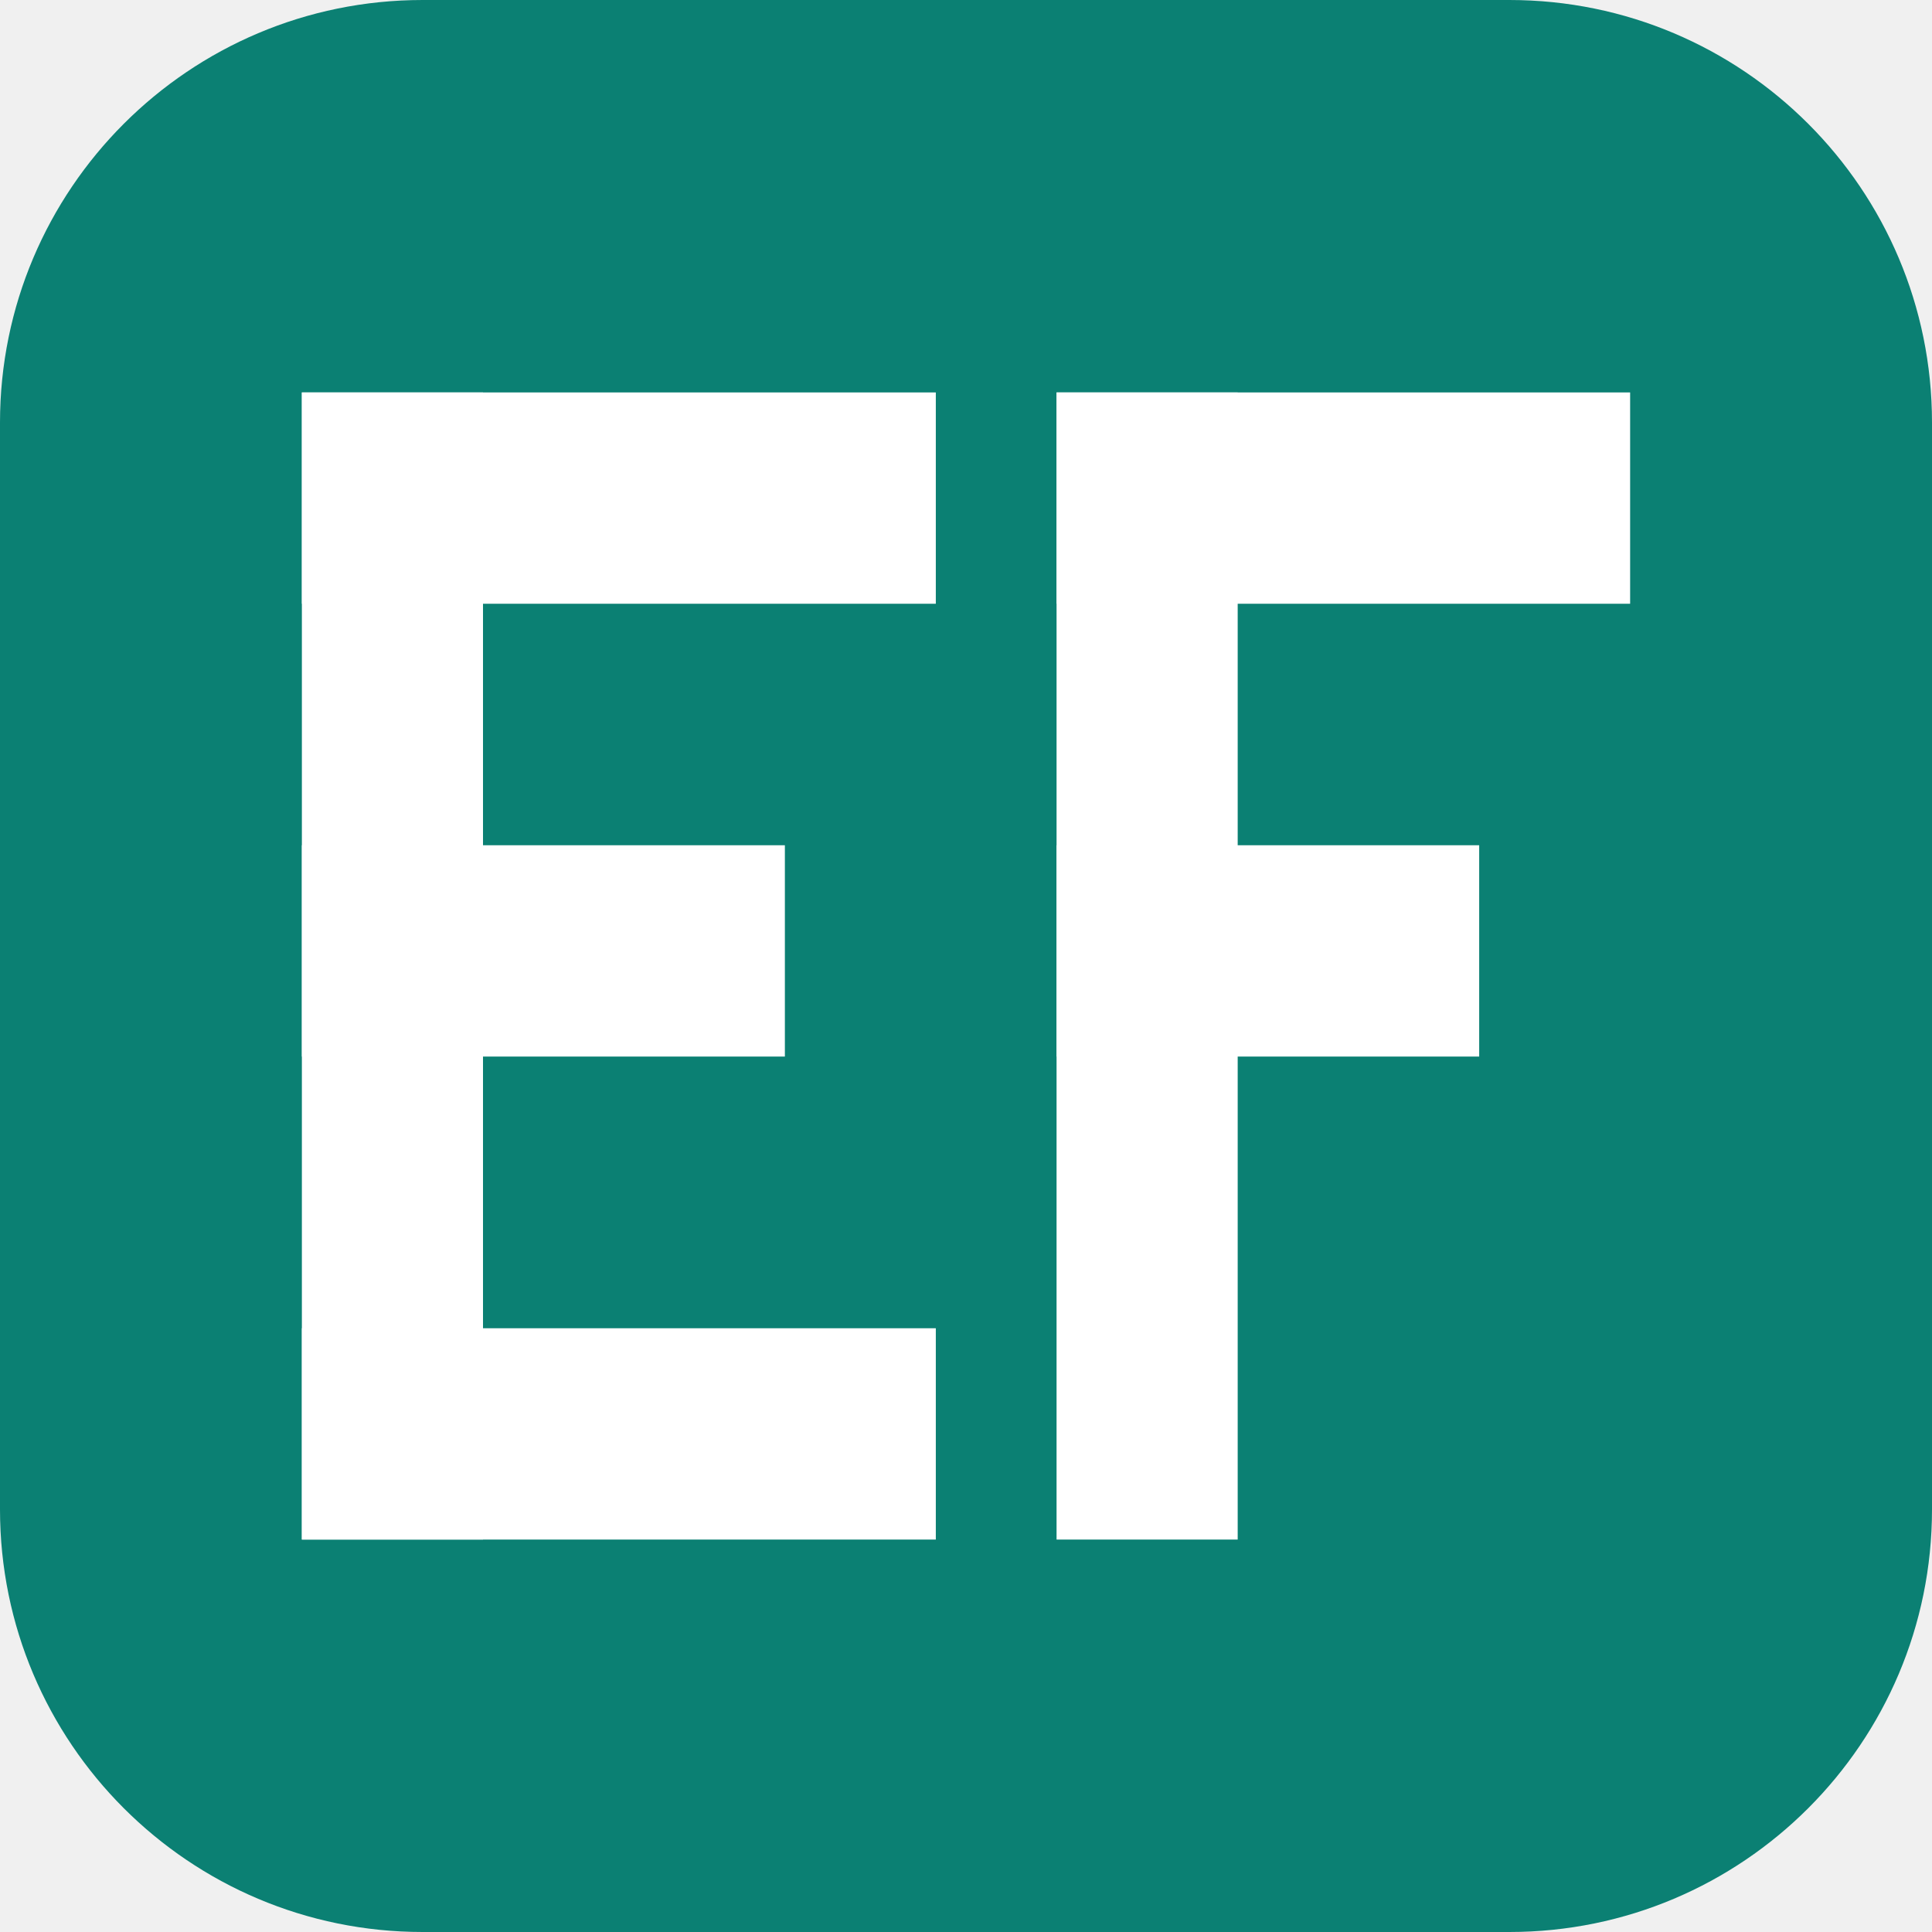
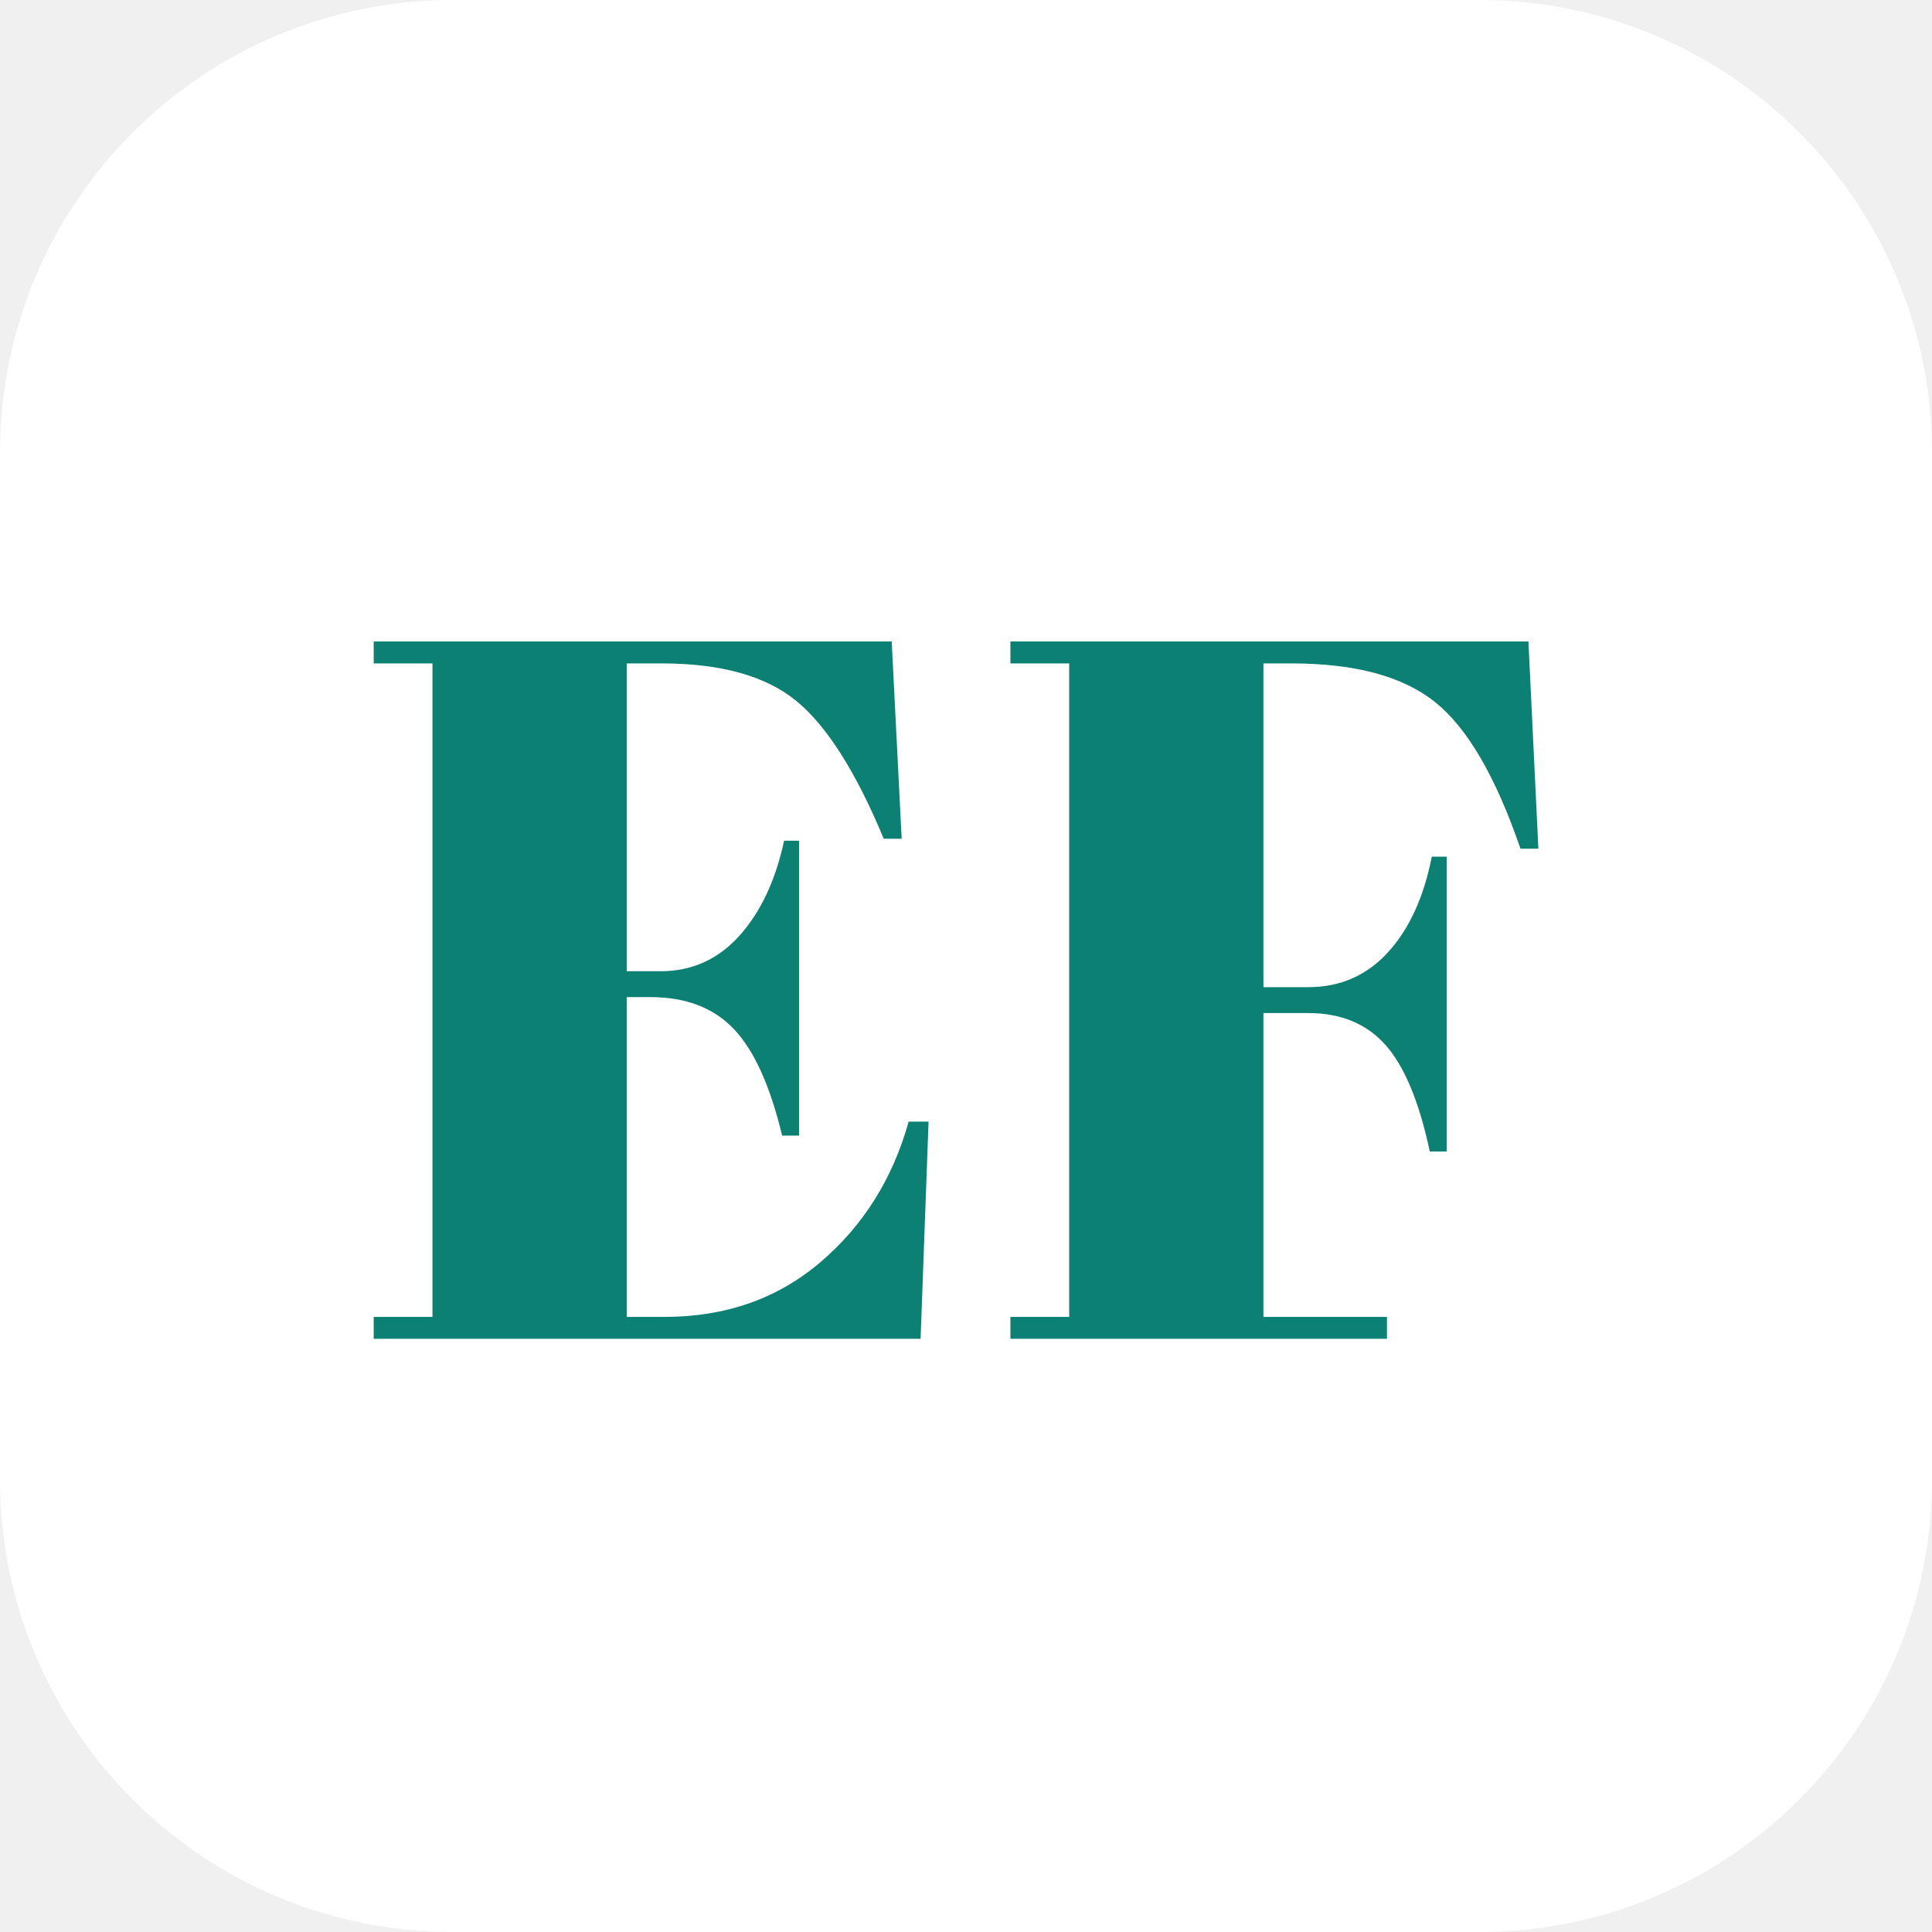
<svg xmlns="http://www.w3.org/2000/svg" viewBox="0 0 64 64" role="img" aria-label="EventFlow">
-   <rect width="64" height="64" rx="14" fill="#0B8073" />
-   <rect x="10" y="13" width="6" height="38" fill="#fff" />
-   <rect x="10" y="13" width="21" height="7" fill="#fff" />
-   <rect x="10" y="28" width="16" height="7" fill="#fff" />
-   <rect x="10" y="44" width="21" height="7" fill="#fff" />
-   <rect x="35" y="13" width="6" height="38" fill="#fff" />
-   <rect x="35" y="13" width="19" height="7" fill="#fff" />
-   <rect x="35" y="28" width="14" height="7" fill="#fff" />
+   <rect width="64" height="64" rx="15" fill="#FFFFFF" />
+   <g fill="#0B8073">
+     <g transform="translate(11.686,44.350) scale(0.033,-0.033)">
+       <path d="M21 700H541L551 502H533Q491 603 445.0 640.5Q399 678 310 678H275V369H309Q356 369 388.0 404.5Q420 440 433 500H448V204H431Q413 279 382.5 311.0Q352 343 299 343H275V22H313Q405 22 469.5 77.0Q534 132 558 218H578L570 0H21V22H80V678H21Z" />
+     </g>
+     <g transform="translate(32.778,44.350) scale(0.033,-0.033)">
+       <path d="M21 700H541L551 492H533Q496 600 447.5 639.0Q399 678 303 678H275V353H320Q368 353 400.0 388.0Q432 423 444 484H459V188H442Q426 263 397.5 295.0Q369 327 320 327H275V22H399V0H21V22H80V678H21Z" />
+     </g>
+   </g>
</svg>
